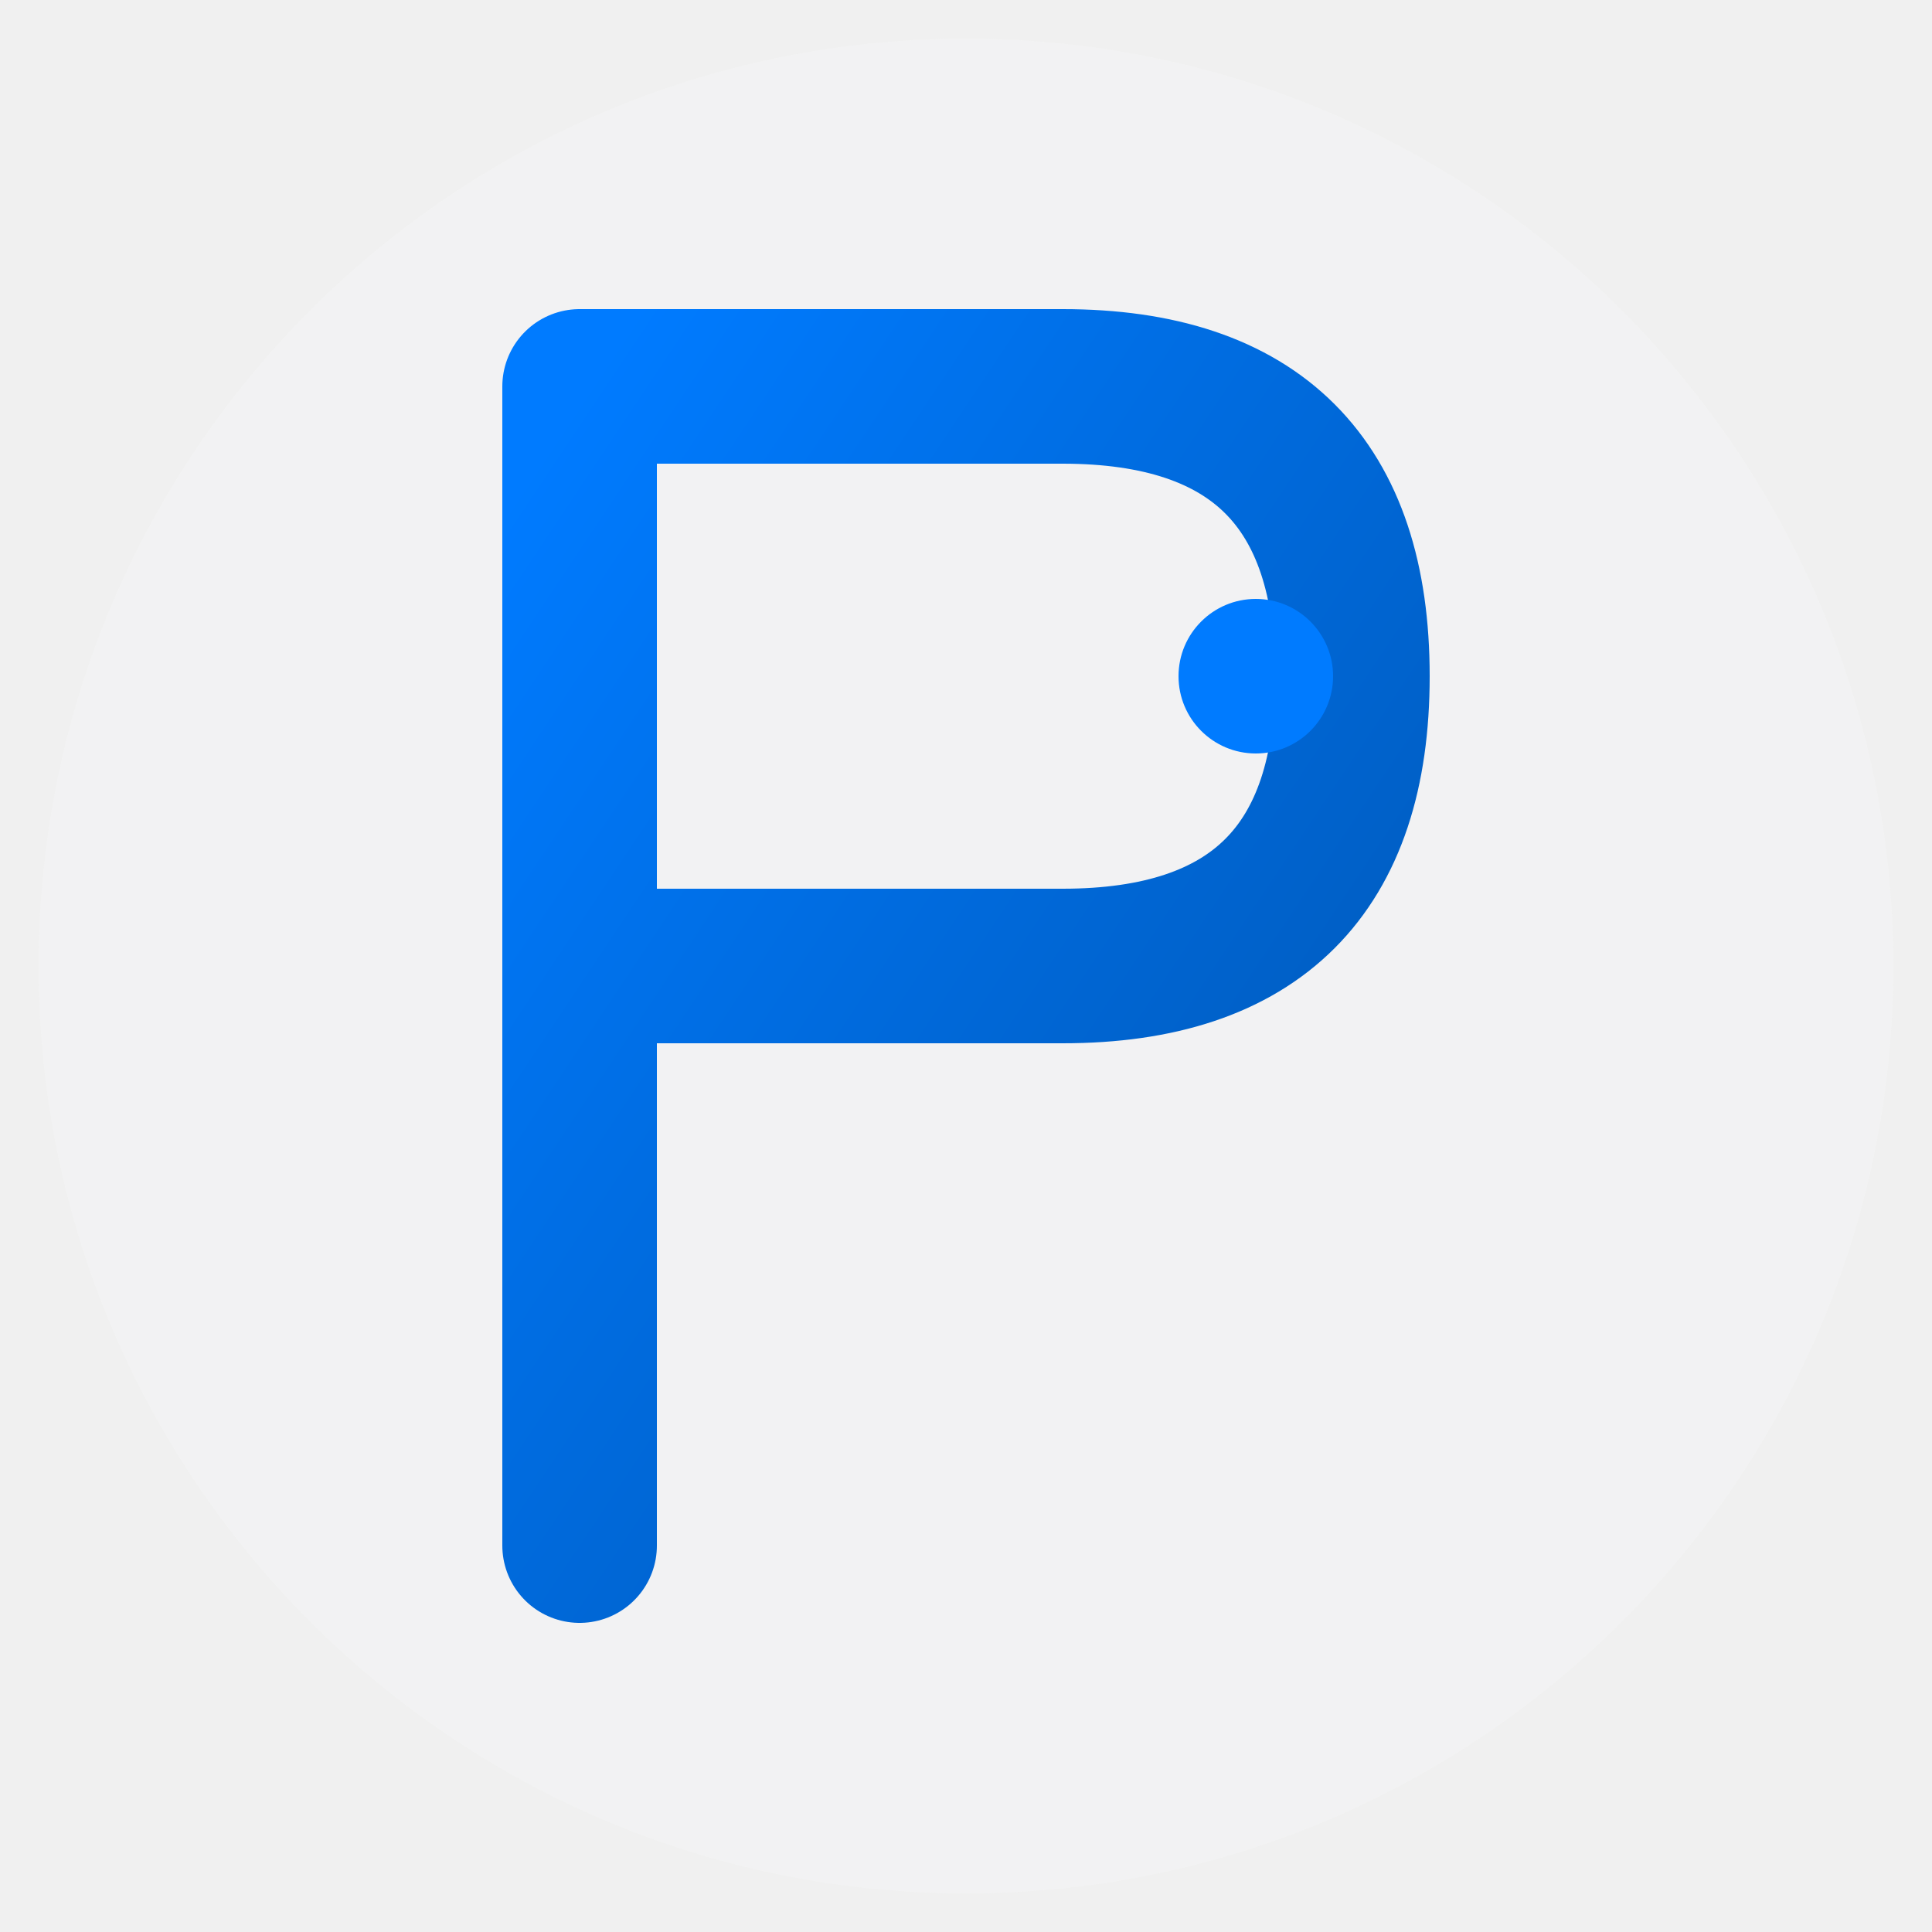
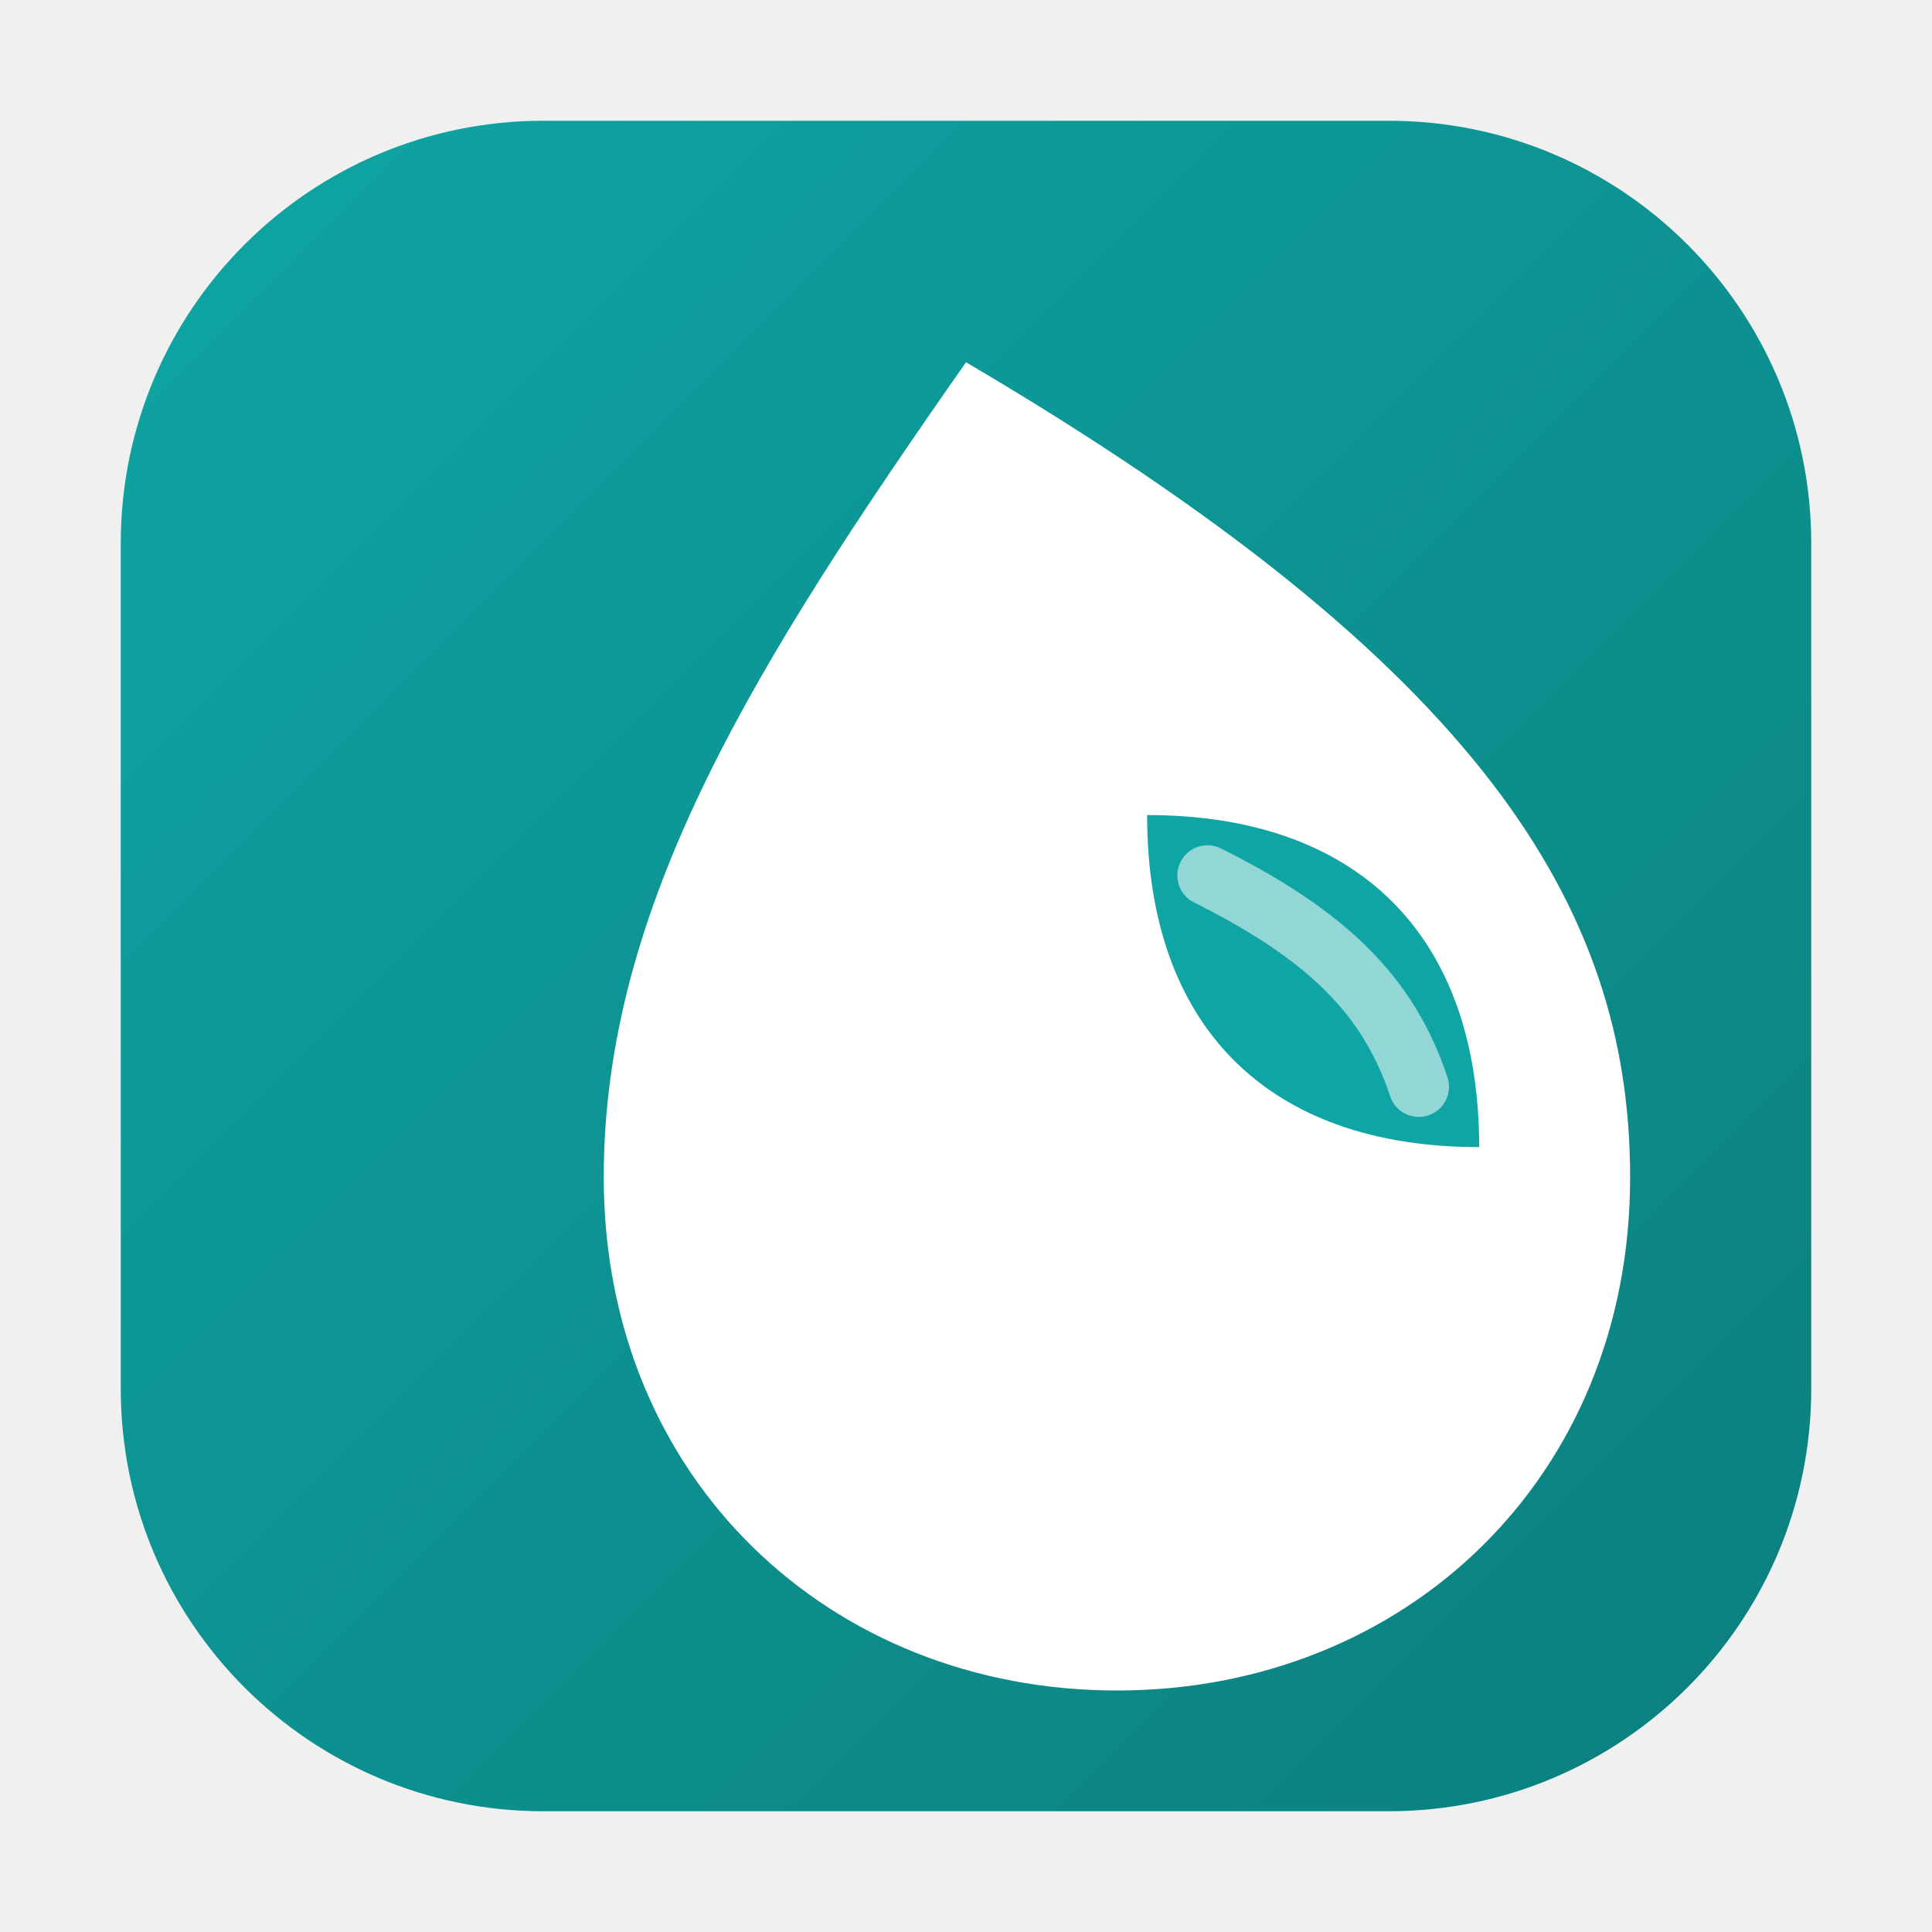
- <svg xmlns="http://www.w3.org/2000/svg" viewBox="0 0 100 100" width="100" height="100">
+ <svg xmlns="http://www.w3.org/2000/svg" viewBox="0 0 64 64">
  <defs>
-     <linearGradient id="grad" x1="0%" y1="0%" x2="100%" y2="100%">
-       <stop offset="0%" style="stop-color:#007bff;stop-opacity:1" />
-       <stop offset="100%" style="stop-color:#0056b3;stop-opacity:1" />
+     <linearGradient id="g" x1="0" y1="0" x2="1" y2="1">
+       <stop offset="0" stop-color="#0EA5A4" />
+       <stop offset="1" stop-color="#0B7F7E" />
    </linearGradient>
  </defs>
-   <circle cx="50" cy="50" r="48" fill="#f8f9fa" opacity="0.3" />
-   <path d="M 30 20 L 30 80 M 30 20 L 55 20 Q 70 20 70 35 Q 70 50 55 50 L 30 50" fill="none" stroke="url(#grad)" stroke-width="8" stroke-linecap="round" stroke-linejoin="round" />
-   <circle cx="65" cy="35" r="4" fill="#007bff" />
+   <rect x="4" y="4" width="56" height="56" rx="14" fill="url(#g)" />
+   <path fill="#FFFFFF" d="M32 12     C25 22 20 30 20 39     C20 49 27.5 56 37 56     C46.5 56 54 49 54 39     C54 30 49 22 32 12 Z" />
+   <path fill="#0EA5A4" d="M38 27     C45 27 49 31 49 38     C42 38 38 34 38 27 Z" />
+   <path opacity="0.55" d="M40 29     C44 31 46 33 47 36" stroke="#FFFFFF" stroke-width="2" fill="none" stroke-linecap="round" />
</svg>
